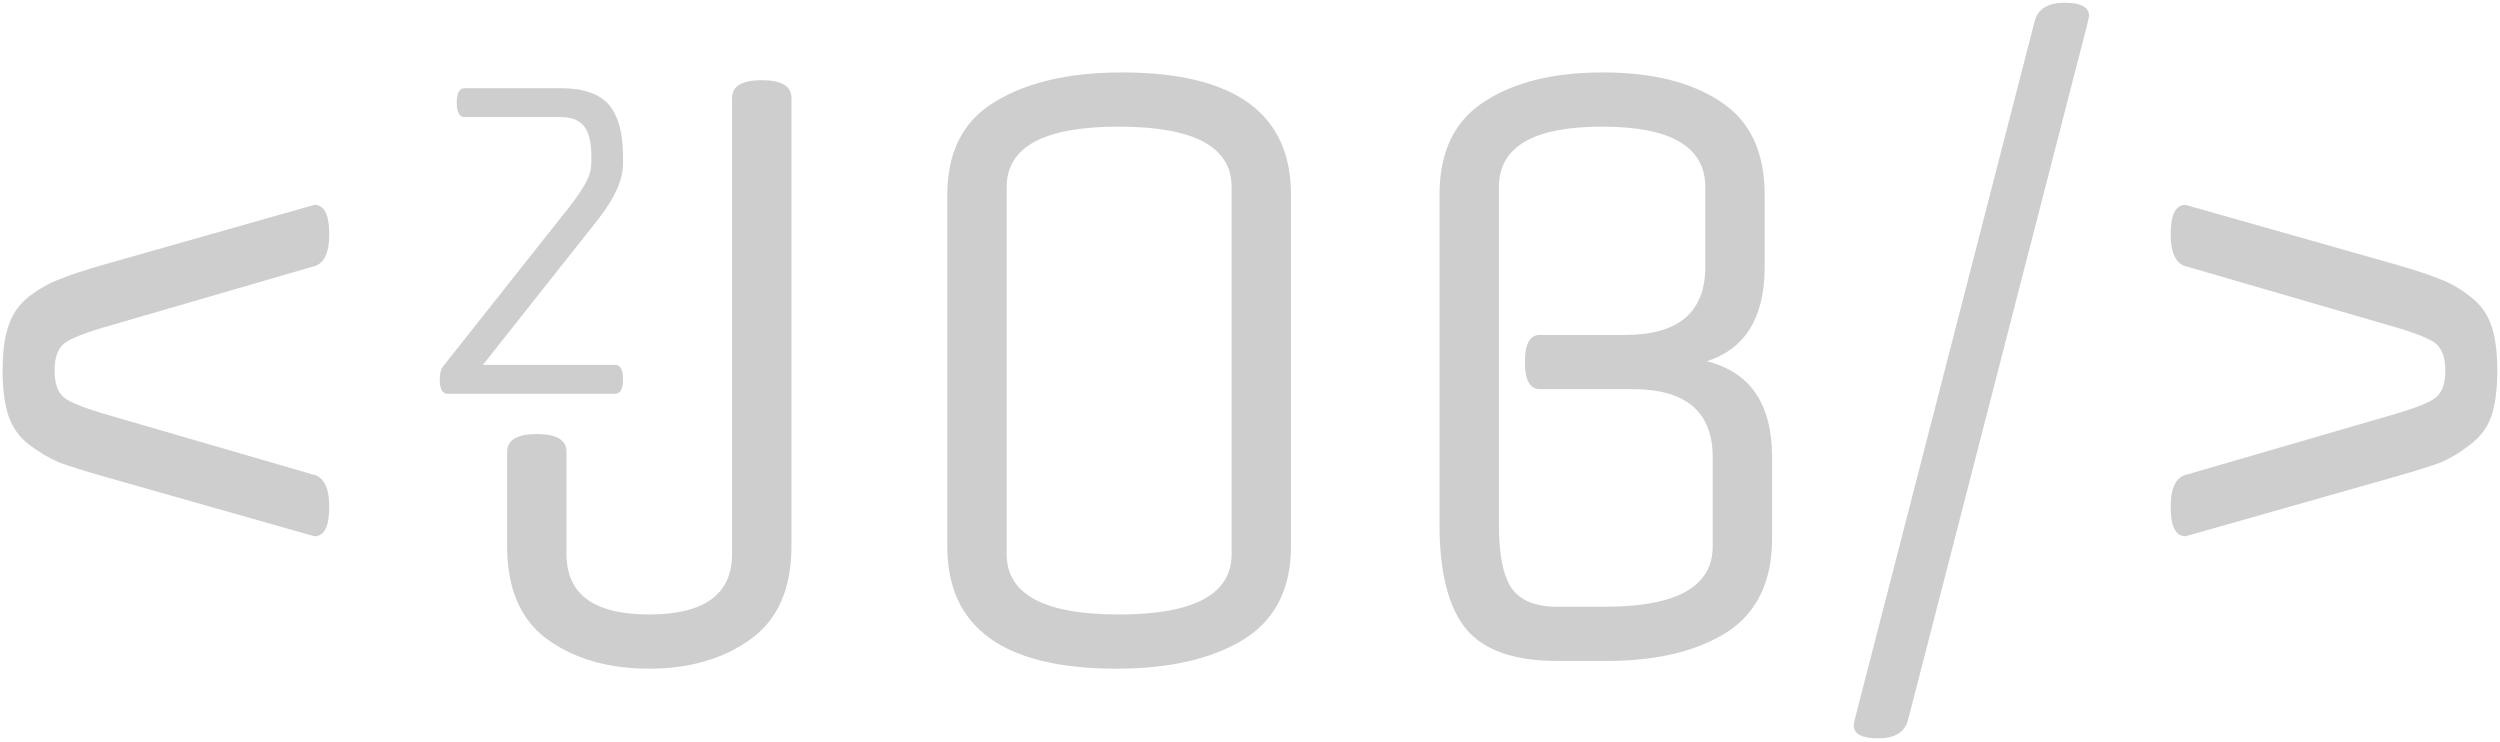
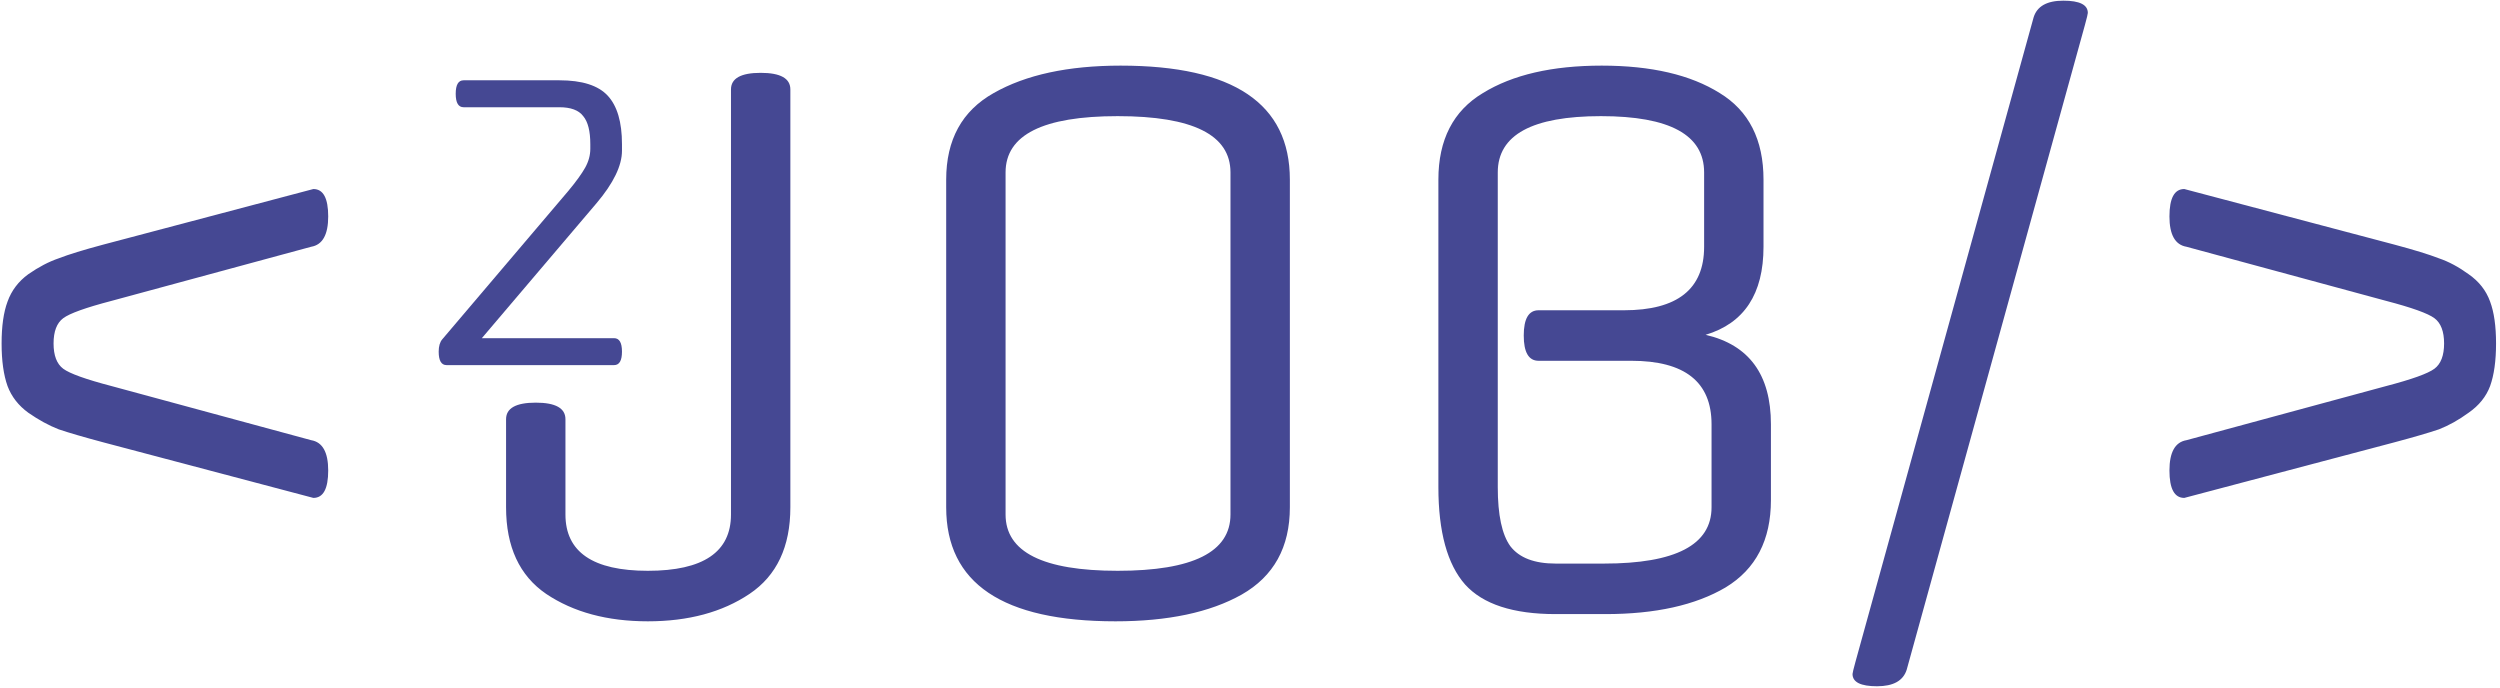
- <svg xmlns="http://www.w3.org/2000/svg" width="536" height="159" viewBox="0 0 536 159" fill="none">
-   <path d="M1.833 89.242C0.984 86.696 0.56 83.431 0.56 79.447C0.56 75.462 0.984 72.252 1.833 69.817C2.682 67.272 4.167 65.169 6.289 63.509C8.518 61.849 10.693 60.631 12.815 59.856C14.937 58.971 18.12 57.919 22.364 56.702L67.407 43.919C69.529 43.919 70.59 46.021 70.59 50.227C70.59 54.433 69.37 56.757 66.929 57.2L24.115 69.651C18.598 71.201 15.149 72.529 13.77 73.636C12.39 74.743 11.701 76.68 11.701 79.447C11.701 82.214 12.39 84.15 13.77 85.257C15.149 86.364 18.598 87.692 24.115 89.242L66.929 101.693C69.37 102.136 70.59 104.46 70.59 108.666C70.59 112.872 69.529 114.975 67.407 114.975L22.364 102.191C18.12 100.974 14.937 99.978 12.815 99.203C10.693 98.317 8.518 97.045 6.289 95.385C4.167 93.724 2.682 91.677 1.833 89.242ZM156.952 118.793V21.008C156.952 18.462 159.075 17.189 163.319 17.189C167.563 17.189 169.685 18.462 169.685 21.008V117.133C169.685 126.209 166.767 132.85 160.931 137.055C155.096 141.261 147.827 143.364 139.126 143.364C130.426 143.364 123.157 141.261 117.321 137.055C111.592 132.85 108.727 126.209 108.727 117.133V96.879C108.727 94.333 110.849 93.06 115.093 93.06C119.337 93.06 121.46 94.333 121.46 96.879V118.793C121.46 127.426 127.349 131.743 139.126 131.743C151.01 131.743 156.952 127.426 156.952 118.793ZM276.788 41.76V117.133C276.788 126.319 273.34 133.016 266.443 137.221C259.652 141.317 250.633 143.364 239.386 143.364C215.193 143.364 203.097 134.62 203.097 117.133V41.76C203.097 32.574 206.493 25.933 213.283 21.838C220.18 17.632 229.253 15.529 240.5 15.529C264.692 15.529 276.788 24.273 276.788 41.76ZM215.83 40.1V118.793C215.83 127.426 223.841 131.743 239.863 131.743C255.991 131.743 264.056 127.426 264.056 118.793V40.1C264.056 31.467 255.991 27.151 239.863 27.151C223.841 27.151 215.83 31.467 215.83 40.1ZM344.445 141.704H333.782C324.656 141.704 318.184 139.435 314.364 134.897C310.544 130.249 308.634 122.778 308.634 112.485V41.76C308.634 32.574 311.817 25.933 318.184 21.838C324.55 17.632 333.039 15.529 343.649 15.529C354.26 15.529 362.696 17.632 368.956 21.838C375.216 25.933 378.346 32.574 378.346 41.76V57.2C378.346 68.047 374.208 74.798 365.932 77.454C375.269 79.779 379.938 86.641 379.938 98.041V115.473C379.938 124.659 376.702 131.355 370.229 135.561C363.757 139.656 355.162 141.704 344.445 141.704ZM350.016 83.431H330.121C327.999 83.431 326.938 81.494 326.938 77.62C326.938 73.747 327.999 71.81 330.121 71.81H348.424C359.884 71.81 365.614 66.94 365.614 57.2V40.1C365.614 31.467 358.239 27.151 343.49 27.151C328.741 27.151 321.367 31.467 321.367 40.1V112.485C321.367 118.904 322.269 123.442 324.073 126.098C325.983 128.754 329.219 130.083 333.782 130.083H344.127C359.512 130.083 367.205 125.766 367.205 117.133V98.041C367.205 88.301 361.475 83.431 350.016 83.431ZM409.053 154.487C408.31 157.033 406.188 158.306 402.686 158.306C399.185 158.306 397.434 157.365 397.434 155.484C397.434 155.262 397.646 154.321 398.071 152.661L436.269 4.406C437.012 1.86 439.134 0.587 442.636 0.587C446.137 0.587 447.888 1.528 447.888 3.41C447.888 3.631 447.676 4.572 447.251 6.232L409.053 154.487ZM534.145 69.817C534.994 72.252 535.419 75.462 535.419 79.447C535.419 83.431 534.994 86.696 534.145 89.242C533.296 91.677 531.758 93.724 529.53 95.385C527.407 97.045 525.285 98.317 523.163 99.203C521.041 99.978 517.858 100.974 513.614 102.191L468.571 114.975C466.449 114.975 465.388 112.872 465.388 108.666C465.388 104.46 466.608 102.136 469.049 101.693L511.863 89.242C517.38 87.692 520.829 86.364 522.208 85.257C523.588 84.15 524.277 82.214 524.277 79.447C524.277 76.68 523.588 74.743 522.208 73.636C520.829 72.529 517.38 71.201 511.863 69.651L469.049 57.2C466.608 56.757 465.388 54.433 465.388 50.227C465.388 46.021 466.449 43.919 468.571 43.919L513.614 56.702C517.858 57.919 521.041 58.971 523.163 59.856C525.285 60.631 527.407 61.849 529.53 63.509C531.758 65.169 533.296 67.272 534.145 69.817Z" fill="#CECECE" />
-   <path d="M133.58 33.603V35.108C133.58 38.532 131.769 42.546 128.147 47.15L103.53 78.229H131.882C133.013 78.229 133.58 79.262 133.58 81.328C133.58 83.394 133.013 84.427 131.882 84.427H95.975C94.843 84.427 94.278 83.394 94.278 81.328C94.278 80.088 94.532 79.144 95.042 78.495L122.035 44.405C123.733 42.221 124.949 40.421 125.685 39.004C126.421 37.588 126.789 36.141 126.789 34.666V33.603C126.789 30.593 126.28 28.438 125.261 27.139C124.299 25.782 122.601 25.103 120.168 25.103H99.626C98.493 25.103 97.928 24.07 97.928 22.004C97.928 19.938 98.493 18.905 99.626 18.905H120.168C125.034 18.905 128.487 20.085 130.524 22.447C132.561 24.808 133.58 28.527 133.58 33.603Z" fill="#CECECE" />
+ <svg xmlns="http://www.w3.org/2000/svg" width="618" height="170" viewBox="0 0 618 170" fill="none">
+   <path d="M1.864 95.431C0.886 92.695 0.396 89.187 0.396 84.905C0.396 80.624 0.886 77.175 1.864 74.558C2.843 71.823 4.556 69.563 7.002 67.779C9.571 65.995 12.079 64.687 14.525 63.854C16.972 62.903 20.642 61.773 25.535 60.465L77.463 46.728C79.91 46.728 81.133 48.988 81.133 53.507C81.133 58.027 79.726 60.524 76.913 61L27.553 74.38C21.192 76.045 17.217 77.472 15.626 78.661C14.036 79.851 13.241 81.932 13.241 84.905C13.241 87.879 14.036 89.96 15.626 91.149C17.217 92.339 21.192 93.766 27.553 95.431L76.913 108.811C79.726 109.286 81.133 111.784 81.133 116.303C81.133 120.823 79.91 123.083 77.463 123.083L25.535 109.346C20.642 108.038 16.972 106.967 14.525 106.135C12.079 105.183 9.571 103.816 7.002 102.032C4.556 100.248 2.843 98.047 1.864 95.431ZM180.698 127.186V22.109C180.698 19.374 183.145 18.006 188.038 18.006C192.931 18.006 195.378 19.374 195.378 22.109V125.402C195.378 135.154 192.014 142.29 185.286 146.809C178.558 151.329 170.178 153.589 160.147 153.589C150.116 153.589 141.737 151.329 135.009 146.809C128.403 142.29 125.1 135.154 125.1 125.402V103.637C125.1 100.902 127.547 99.534 132.44 99.534C137.333 99.534 139.779 100.902 139.779 103.637V127.186C139.779 136.462 146.569 141.101 160.147 141.101C173.848 141.101 180.698 136.462 180.698 127.186ZM318.854 44.409V125.402C318.854 135.273 314.879 142.468 306.928 146.988C299.099 151.388 288.701 153.589 275.734 153.589C247.843 153.589 233.898 144.193 233.898 125.402V44.409C233.898 34.538 237.812 27.402 245.641 23.001C253.592 18.482 264.051 16.222 277.018 16.222C304.909 16.222 318.854 25.618 318.854 44.409ZM248.577 42.625V127.186C248.577 136.462 257.813 141.101 276.284 141.101C294.878 141.101 304.175 136.462 304.175 127.186V42.625C304.175 33.348 294.878 28.71 276.284 28.71C257.813 28.71 248.577 33.348 248.577 42.625ZM396.855 151.805H384.561C374.04 151.805 366.578 149.367 362.175 144.49C357.771 139.495 355.569 131.467 355.569 120.407V44.409C355.569 34.538 359.239 27.402 366.578 23.001C373.918 18.482 383.704 16.222 395.937 16.222C408.17 16.222 417.895 18.482 425.112 23.001C432.33 27.402 435.939 34.538 435.939 44.409V61C435.939 72.655 431.168 79.91 421.626 82.765C432.391 85.262 437.773 92.636 437.773 104.886V123.618C437.773 133.489 434.042 140.684 426.58 145.204C419.118 149.604 409.21 151.805 396.855 151.805ZM403.277 89.187H380.34C377.894 89.187 376.67 87.106 376.67 82.943C376.67 78.78 377.894 76.699 380.34 76.699H401.442C414.653 76.699 421.259 71.466 421.259 61V42.625C421.259 33.348 412.757 28.71 395.754 28.71C378.75 28.71 370.248 33.348 370.248 42.625V120.407C370.248 127.305 371.288 132.181 373.368 135.035C375.57 137.89 379.301 139.317 384.561 139.317H396.488C414.225 139.317 423.094 134.678 423.094 125.402V104.886C423.094 94.42 416.488 89.187 403.277 89.187ZM471.339 165.541C470.483 168.277 468.036 169.644 463.999 169.644C459.963 169.644 457.944 168.634 457.944 166.612C457.944 166.374 458.189 165.363 458.678 163.579L502.716 4.269C503.573 1.534 506.019 0.166 510.056 0.166C514.093 0.166 516.111 1.177 516.111 3.199C516.111 3.437 515.867 4.448 515.377 6.232L471.339 165.541ZM615.556 74.558C616.534 77.175 617.023 80.624 617.023 84.905C617.023 89.187 616.534 92.695 615.556 95.431C614.577 98.047 612.803 100.248 610.234 102.032C607.788 103.816 605.341 105.183 602.895 106.135C600.448 106.967 596.778 108.038 591.885 109.346L539.957 123.083C537.51 123.083 536.287 120.823 536.287 116.303C536.287 111.784 537.694 109.286 540.507 108.811L589.867 95.431C596.228 93.766 600.203 92.339 601.794 91.149C603.384 89.96 604.179 87.879 604.179 84.905C604.179 81.932 603.384 79.851 601.794 78.661C600.203 77.472 596.228 76.045 589.867 74.38L540.507 61C537.694 60.524 536.287 58.027 536.287 53.507C536.287 48.988 537.51 46.728 539.957 46.728L591.885 60.465C596.778 61.773 600.448 62.903 602.895 63.854C605.341 64.687 607.788 65.995 610.234 67.779C612.803 69.563 614.577 71.823 615.556 74.558Z" fill="#454893" />
+   <path d="M153.753 35.644V37.261C153.753 40.94 151.665 45.253 147.49 50.201L119.11 83.597H151.796C153.1 83.597 153.753 84.707 153.753 86.927C153.753 89.148 153.1 90.257 151.796 90.257H110.4C109.095 90.257 108.443 89.148 108.443 86.927C108.443 85.595 108.736 84.581 109.324 83.882L140.444 47.251C142.401 44.904 143.803 42.97 144.652 41.447C145.5 39.925 145.924 38.371 145.924 36.785V35.644C145.924 32.409 145.337 30.093 144.163 28.698C143.053 27.239 141.096 26.51 138.291 26.51H114.608C113.303 26.51 112.651 25.4 112.651 23.18C112.651 20.959 113.303 19.849 114.608 19.849H138.291C143.901 19.849 147.881 21.118 150.23 23.655C152.579 26.192 153.753 30.189 153.753 35.644Z" fill="#454893" />
</svg>
